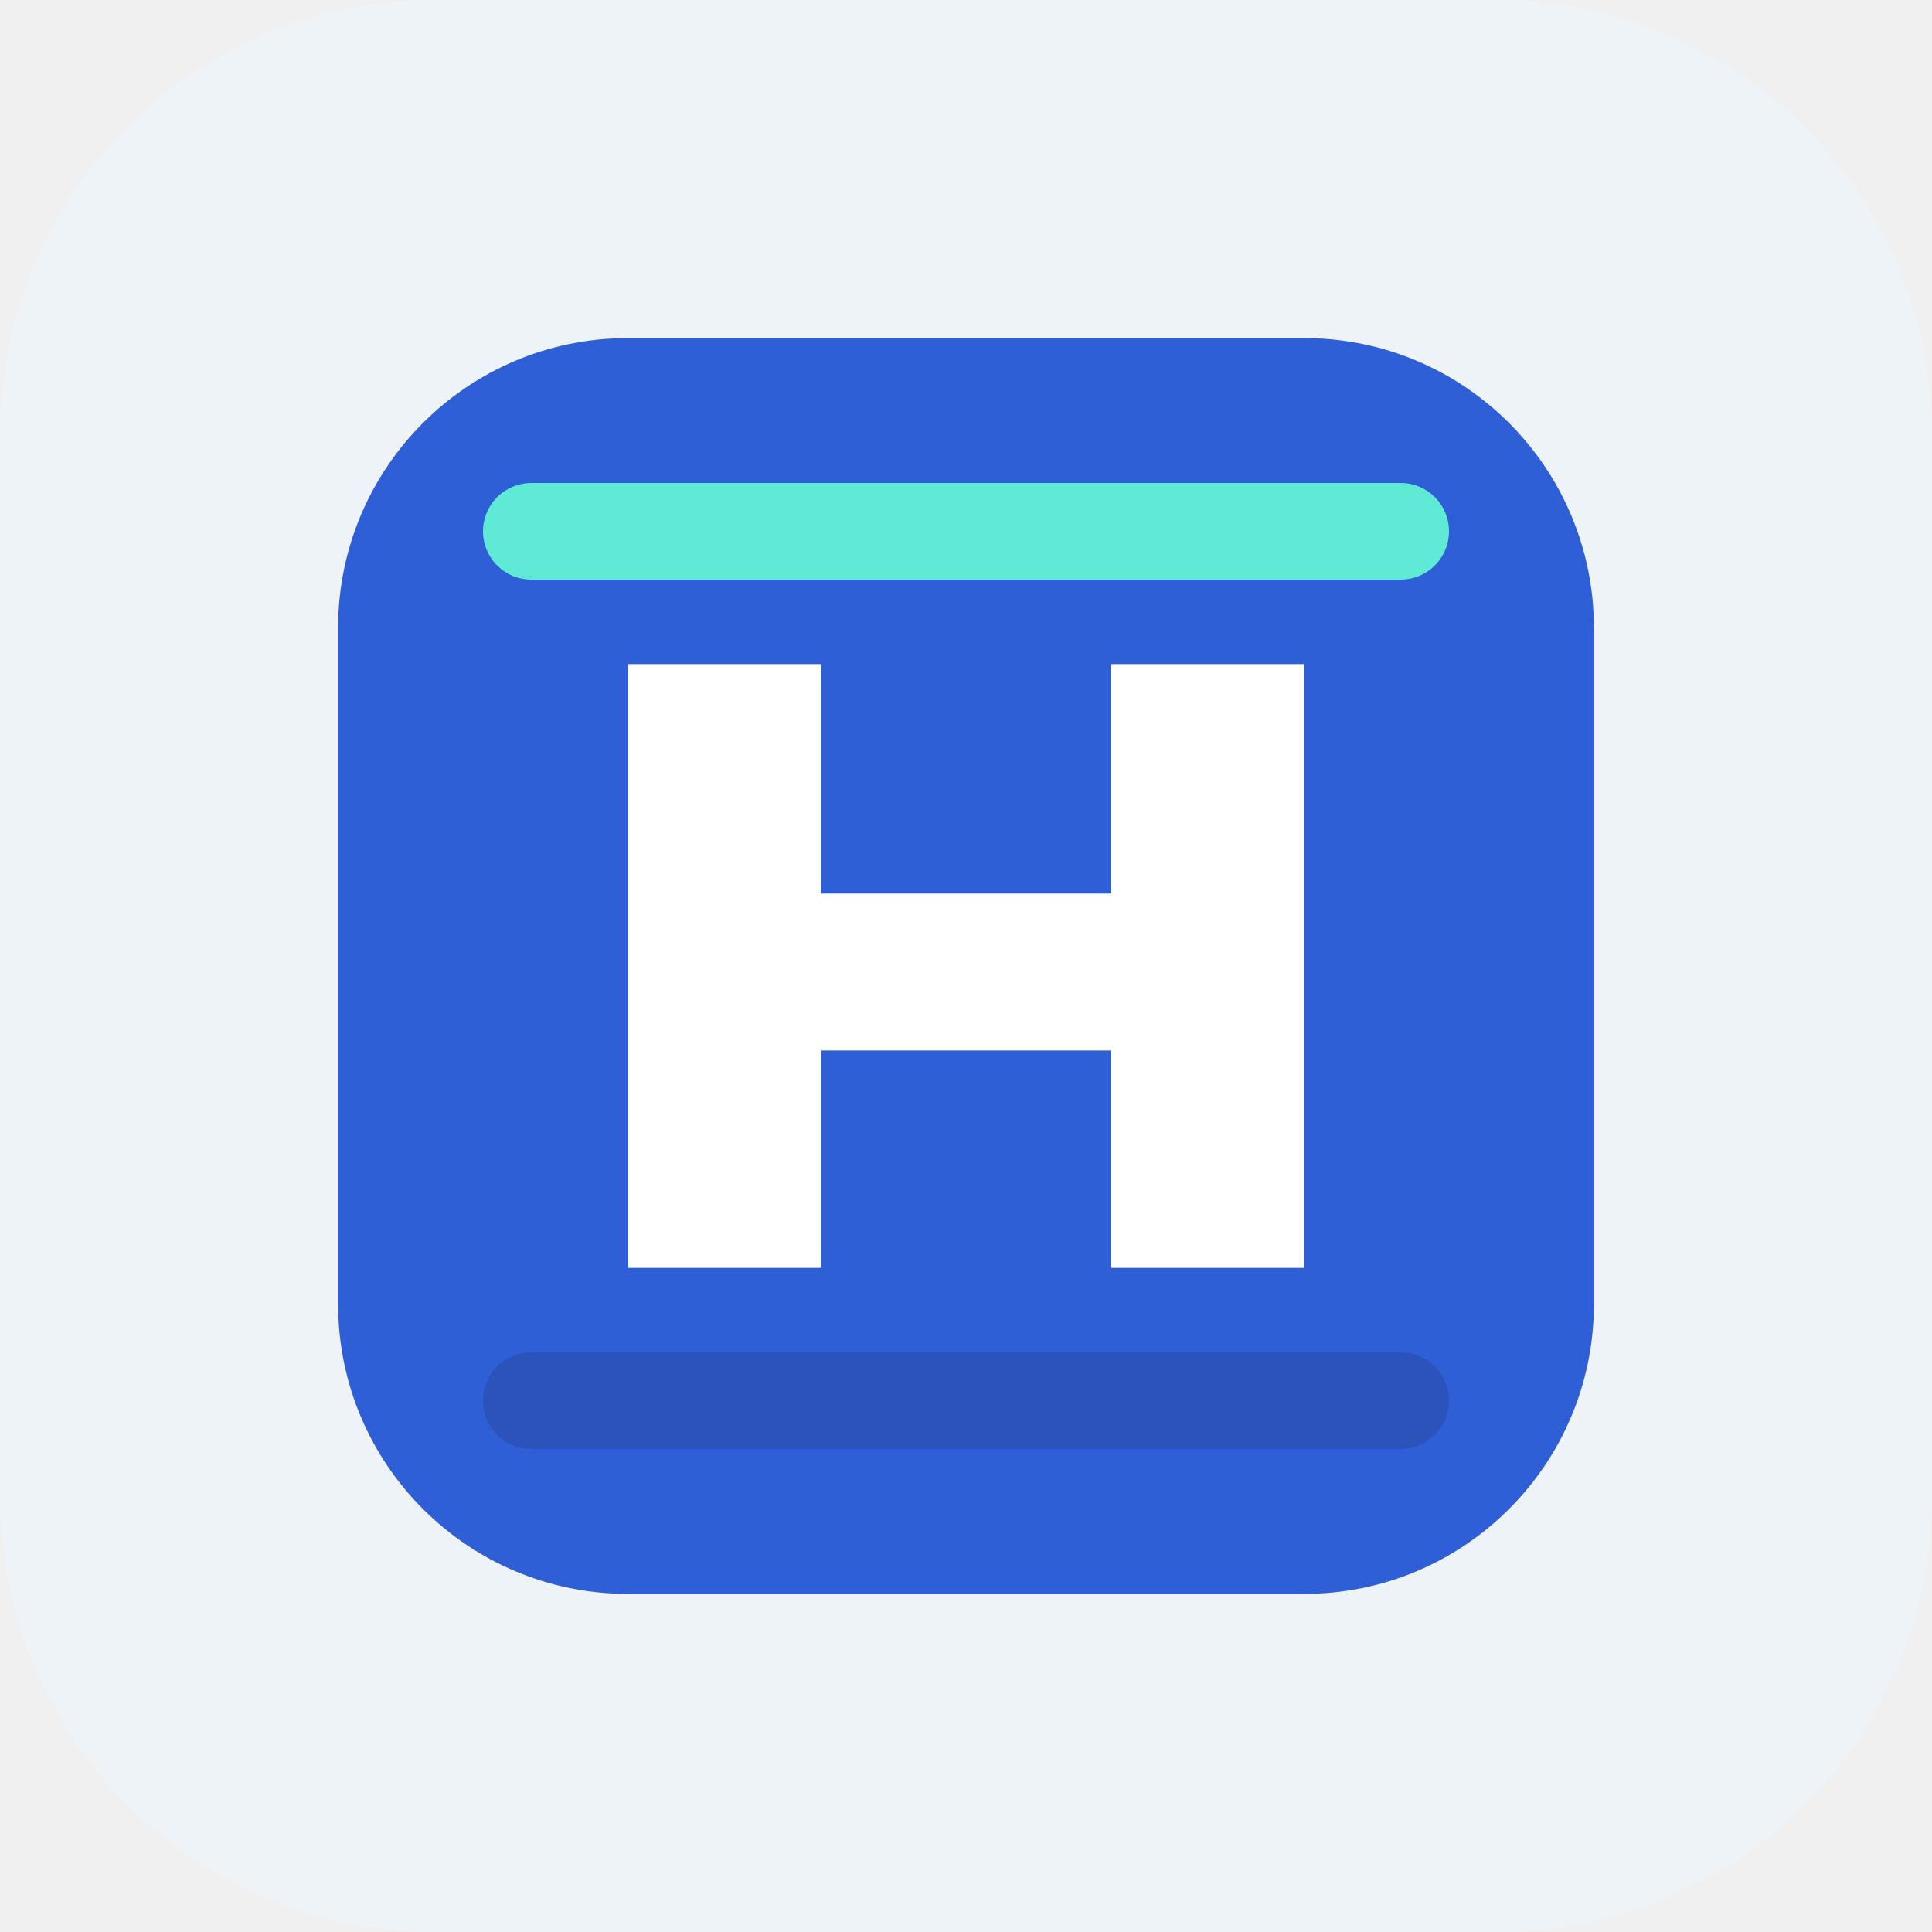
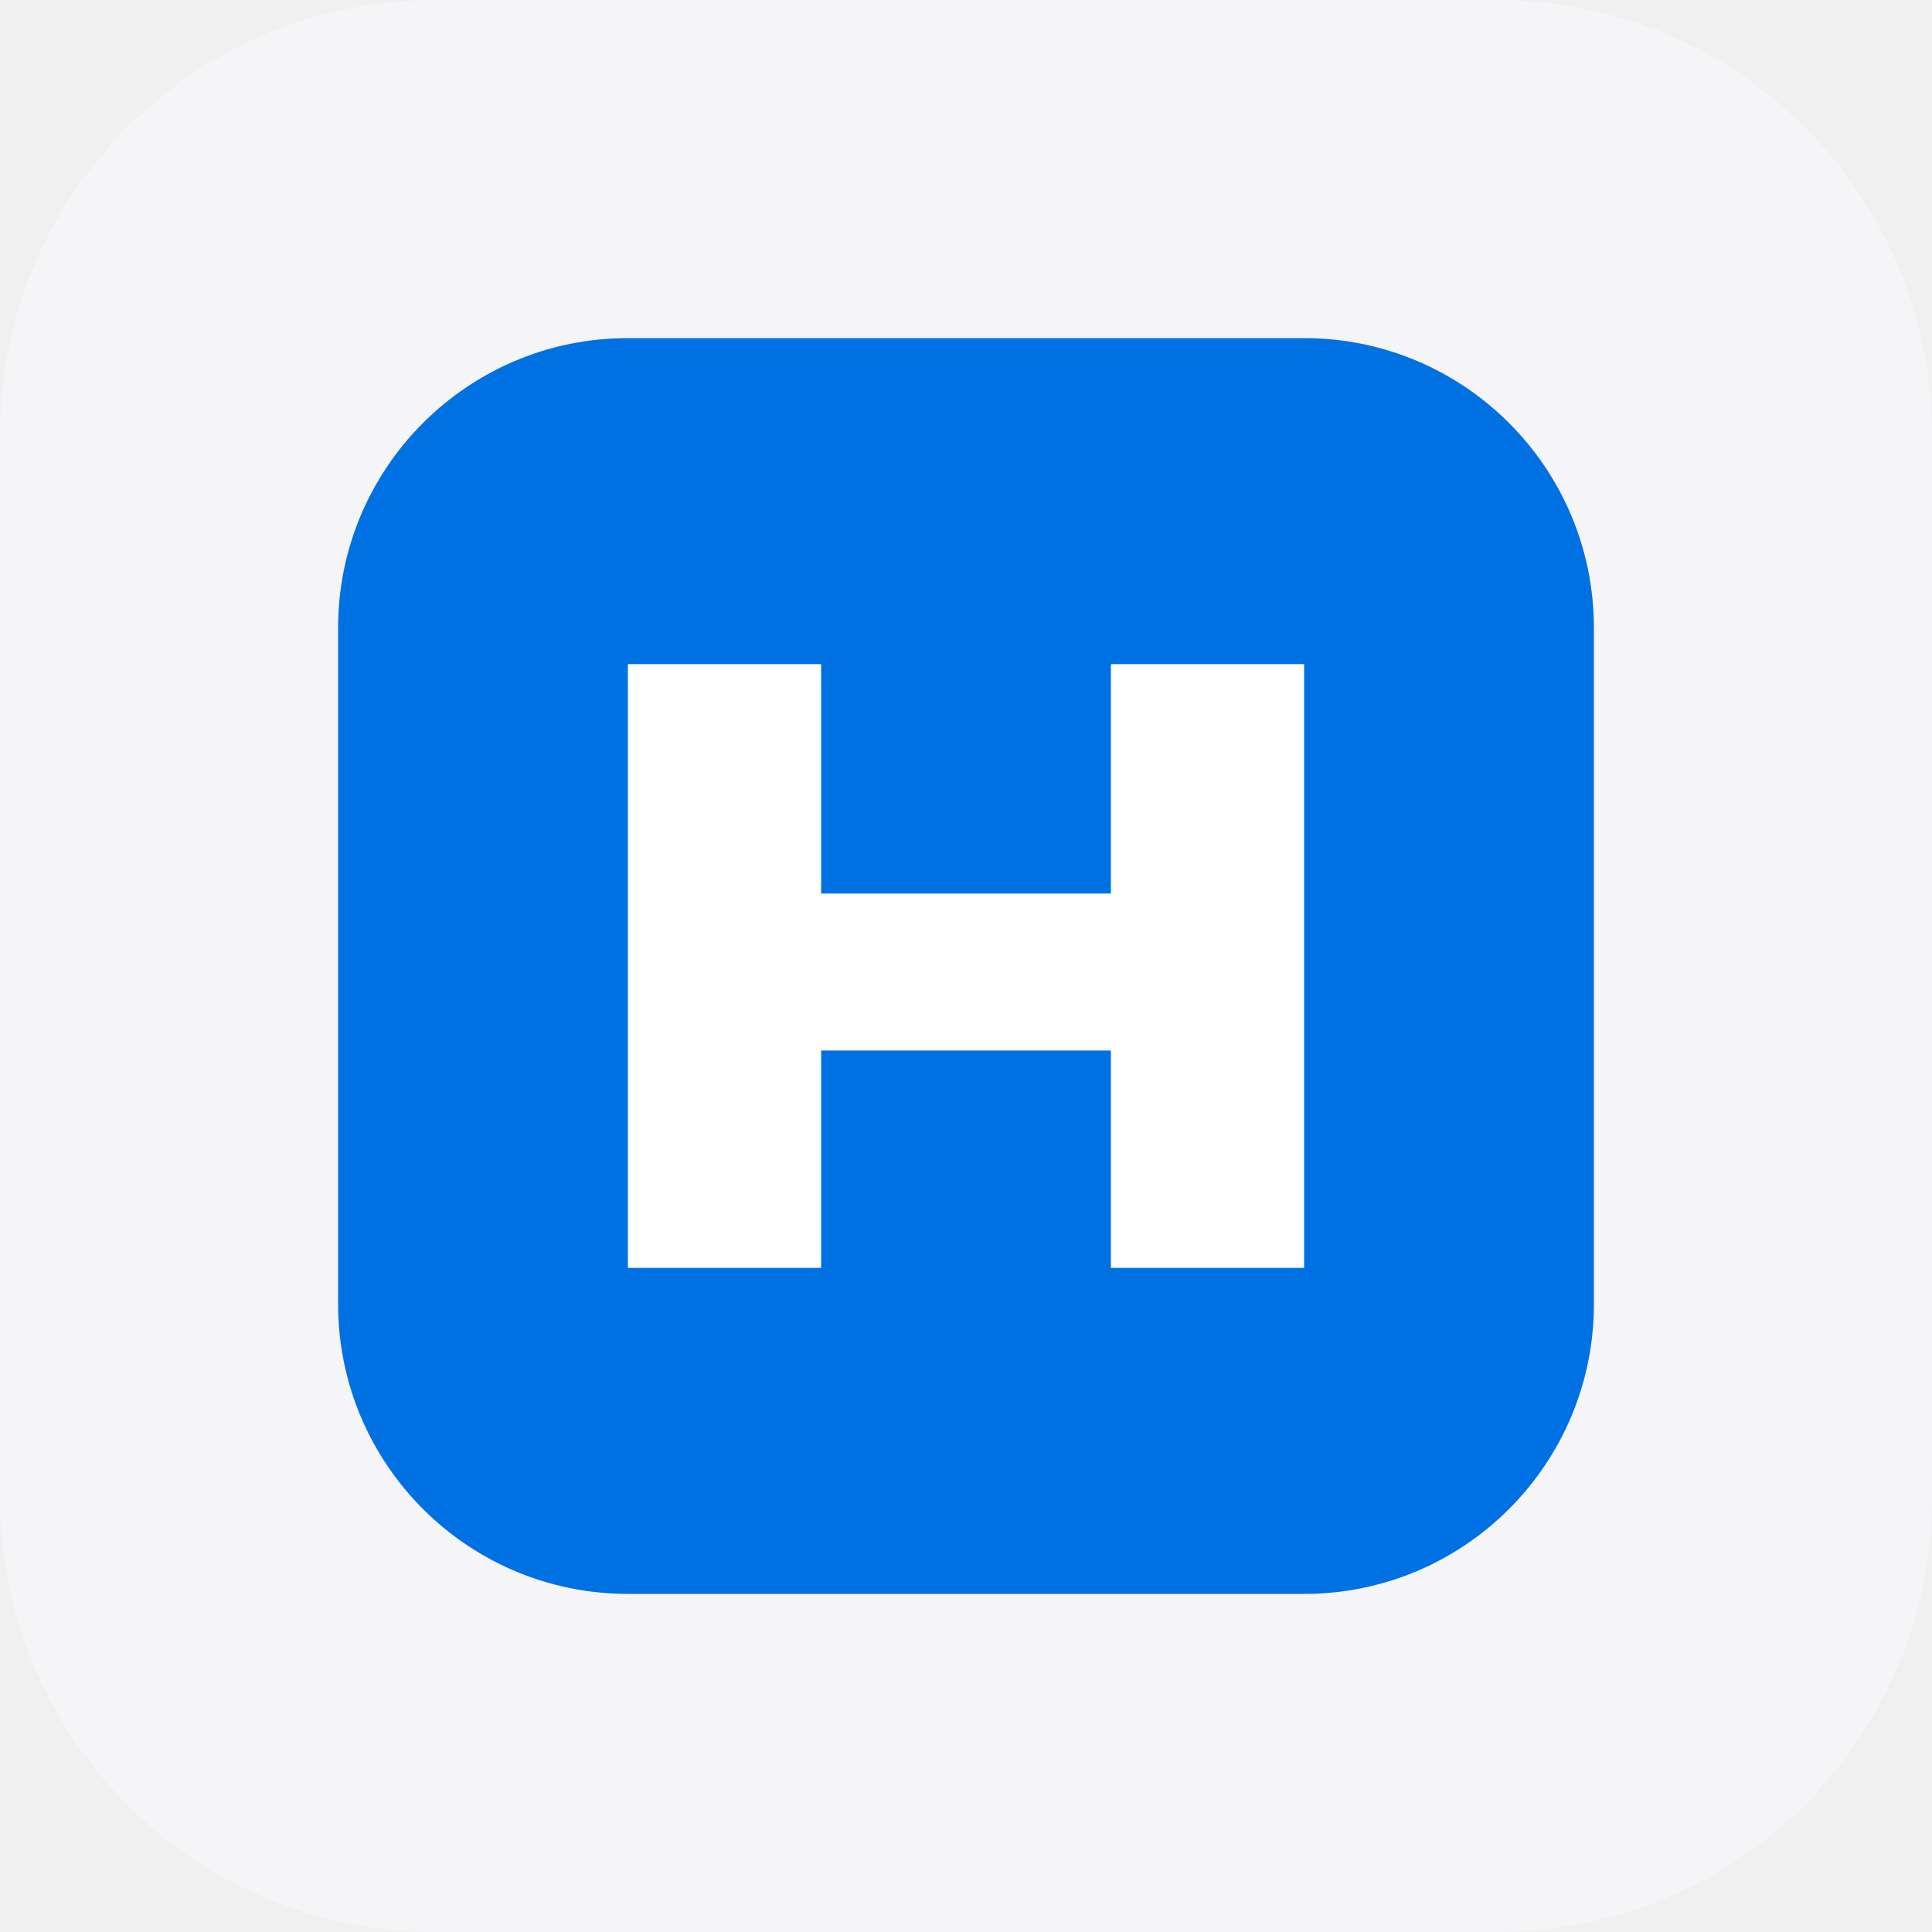
<svg xmlns="http://www.w3.org/2000/svg" width="160" height="160" viewBox="0 0 160 160" fill="none">
-   <rect width="160" height="160" rx="36" fill="#EEF3F8" />
-   <rect x="28" y="28" width="104" height="104" rx="24" fill="#2F5FD7" />
+   <rect width="160" height="160" rx="36" fill="#F5F5F7" />
+   <rect x="28" y="28" width="104" height="104" rx="24" fill="#0071E3" />
  <path d="M52 105V55H68V74H92V55H108V105H92V87H68V105H52Z" fill="#FFFFFF" />
-   <path d="M44 44H116" stroke="#5EEAD4" stroke-width="8" stroke-linecap="round" />
-   <path d="M44 116H116" stroke="#172033" stroke-opacity="0.18" stroke-width="8" stroke-linecap="round" />
</svg>
